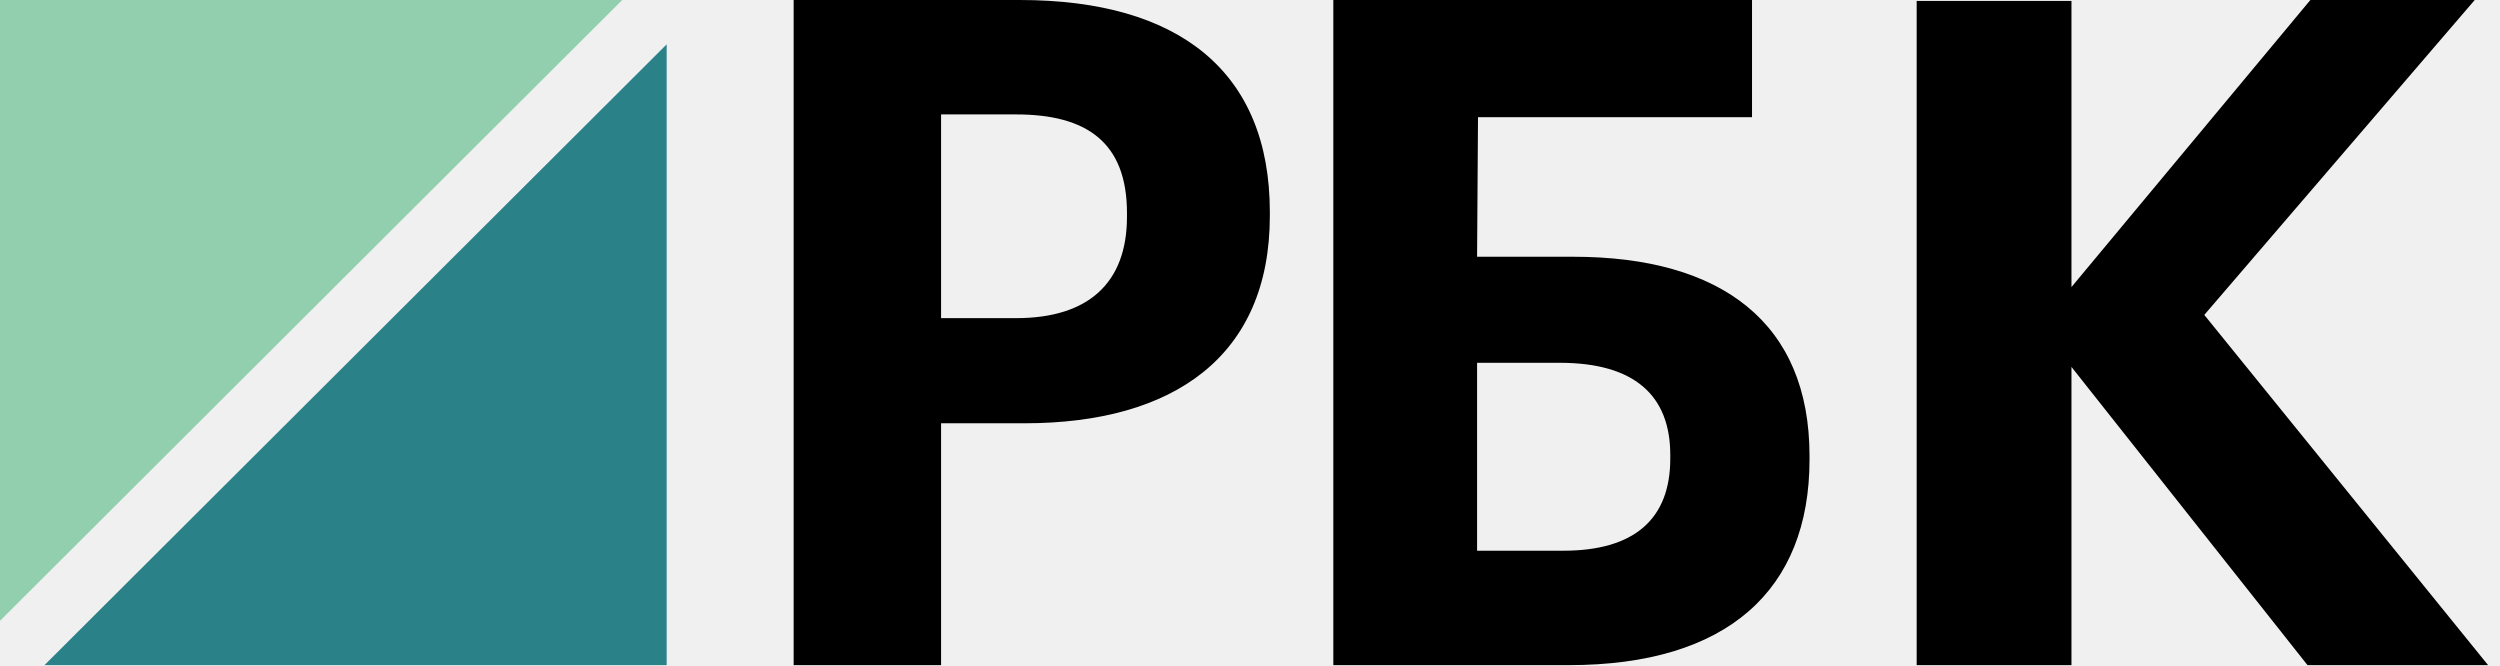
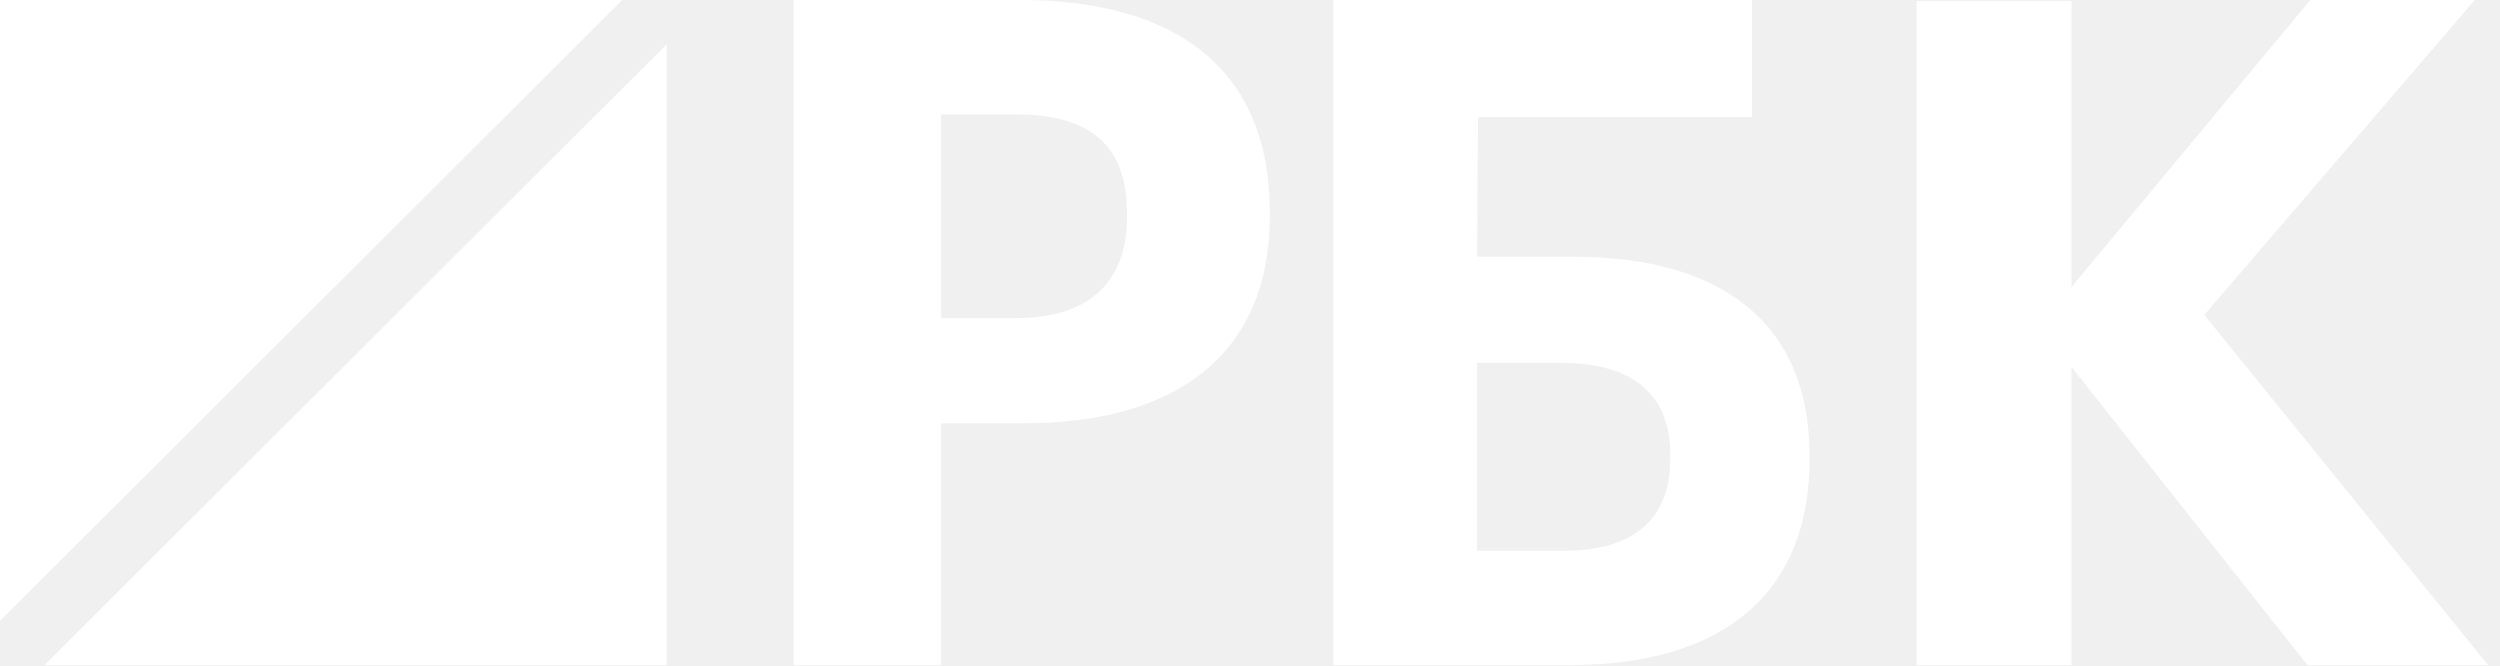
<svg xmlns="http://www.w3.org/2000/svg" width="109" height="29" viewBox="0 0 109 29" fill="none">
-   <path fill-rule="evenodd" clip-rule="evenodd" d="M0 0V27.067L27.129 0H0Z" fill="#92CFAE" />
-   <path fill-rule="evenodd" clip-rule="evenodd" d="M1.938 29H29.067V1.933L1.938 29Z" fill="#2A8288" />
-   <path fill-rule="evenodd" clip-rule="evenodd" d="M44.305 13.871C47.46 13.871 49.136 12.33 49.136 9.451V9.288C49.136 6.206 47.38 4.989 44.305 4.989H41.031V13.871H44.305ZM34.603 0H44.465C51.412 0 55.365 3.123 55.365 9.248V9.41C55.365 15.534 51.173 18.455 44.664 18.455H41.031V29H34.603V0Z" fill="black" />
-   <path fill-rule="evenodd" clip-rule="evenodd" d="M68.162 24.011C71.257 24.011 72.824 22.632 72.824 19.995V19.834C72.824 17.238 71.257 15.818 68.005 15.818H64.401V24.011H68.162ZM68.397 29H58.133V0H76.388V5.111H64.441L64.401 11.194H68.593C75.056 11.194 78.895 14.074 78.895 19.874V20.037C78.895 25.714 75.331 29 68.397 29Z" fill="black" />
-   <path fill-rule="evenodd" clip-rule="evenodd" d="M83.567 0.041H90.316V12.515L100.732 0H107.898L96.107 13.73L108.481 29H100.607L90.316 15.998V29H83.567V0.041Z" fill="black" />
+   <path fill-rule="evenodd" clip-rule="evenodd" d="M0 0V27.067L27.129 0H0Z" fill="white" />
+   <path fill-rule="evenodd" clip-rule="evenodd" d="M1.938 29H29.067V1.933L1.938 29Z" fill="white" />
+   <path fill-rule="evenodd" clip-rule="evenodd" d="M44.305 13.871C47.46 13.871 49.136 12.33 49.136 9.451V9.288C49.136 6.206 47.38 4.989 44.305 4.989H41.031V13.871H44.305ZM34.603 0H44.465C51.412 0 55.365 3.123 55.365 9.248V9.41C55.365 15.534 51.173 18.455 44.664 18.455H41.031V29H34.603V0Z" fill="white" />
+   <path fill-rule="evenodd" clip-rule="evenodd" d="M68.162 24.011C71.257 24.011 72.824 22.632 72.824 19.995V19.834C72.824 17.238 71.257 15.818 68.005 15.818H64.401V24.011H68.162ZM68.397 29H58.133V0H76.388V5.111H64.441L64.401 11.194H68.593C75.056 11.194 78.895 14.074 78.895 19.874V20.037C78.895 25.714 75.331 29 68.397 29Z" fill="white" />
+   <path fill-rule="evenodd" clip-rule="evenodd" d="M83.567 0.041H90.316V12.515L100.732 0H107.898L96.107 13.73L108.481 29H100.607L90.316 15.998V29H83.567V0.041Z" fill="white" />
</svg>
